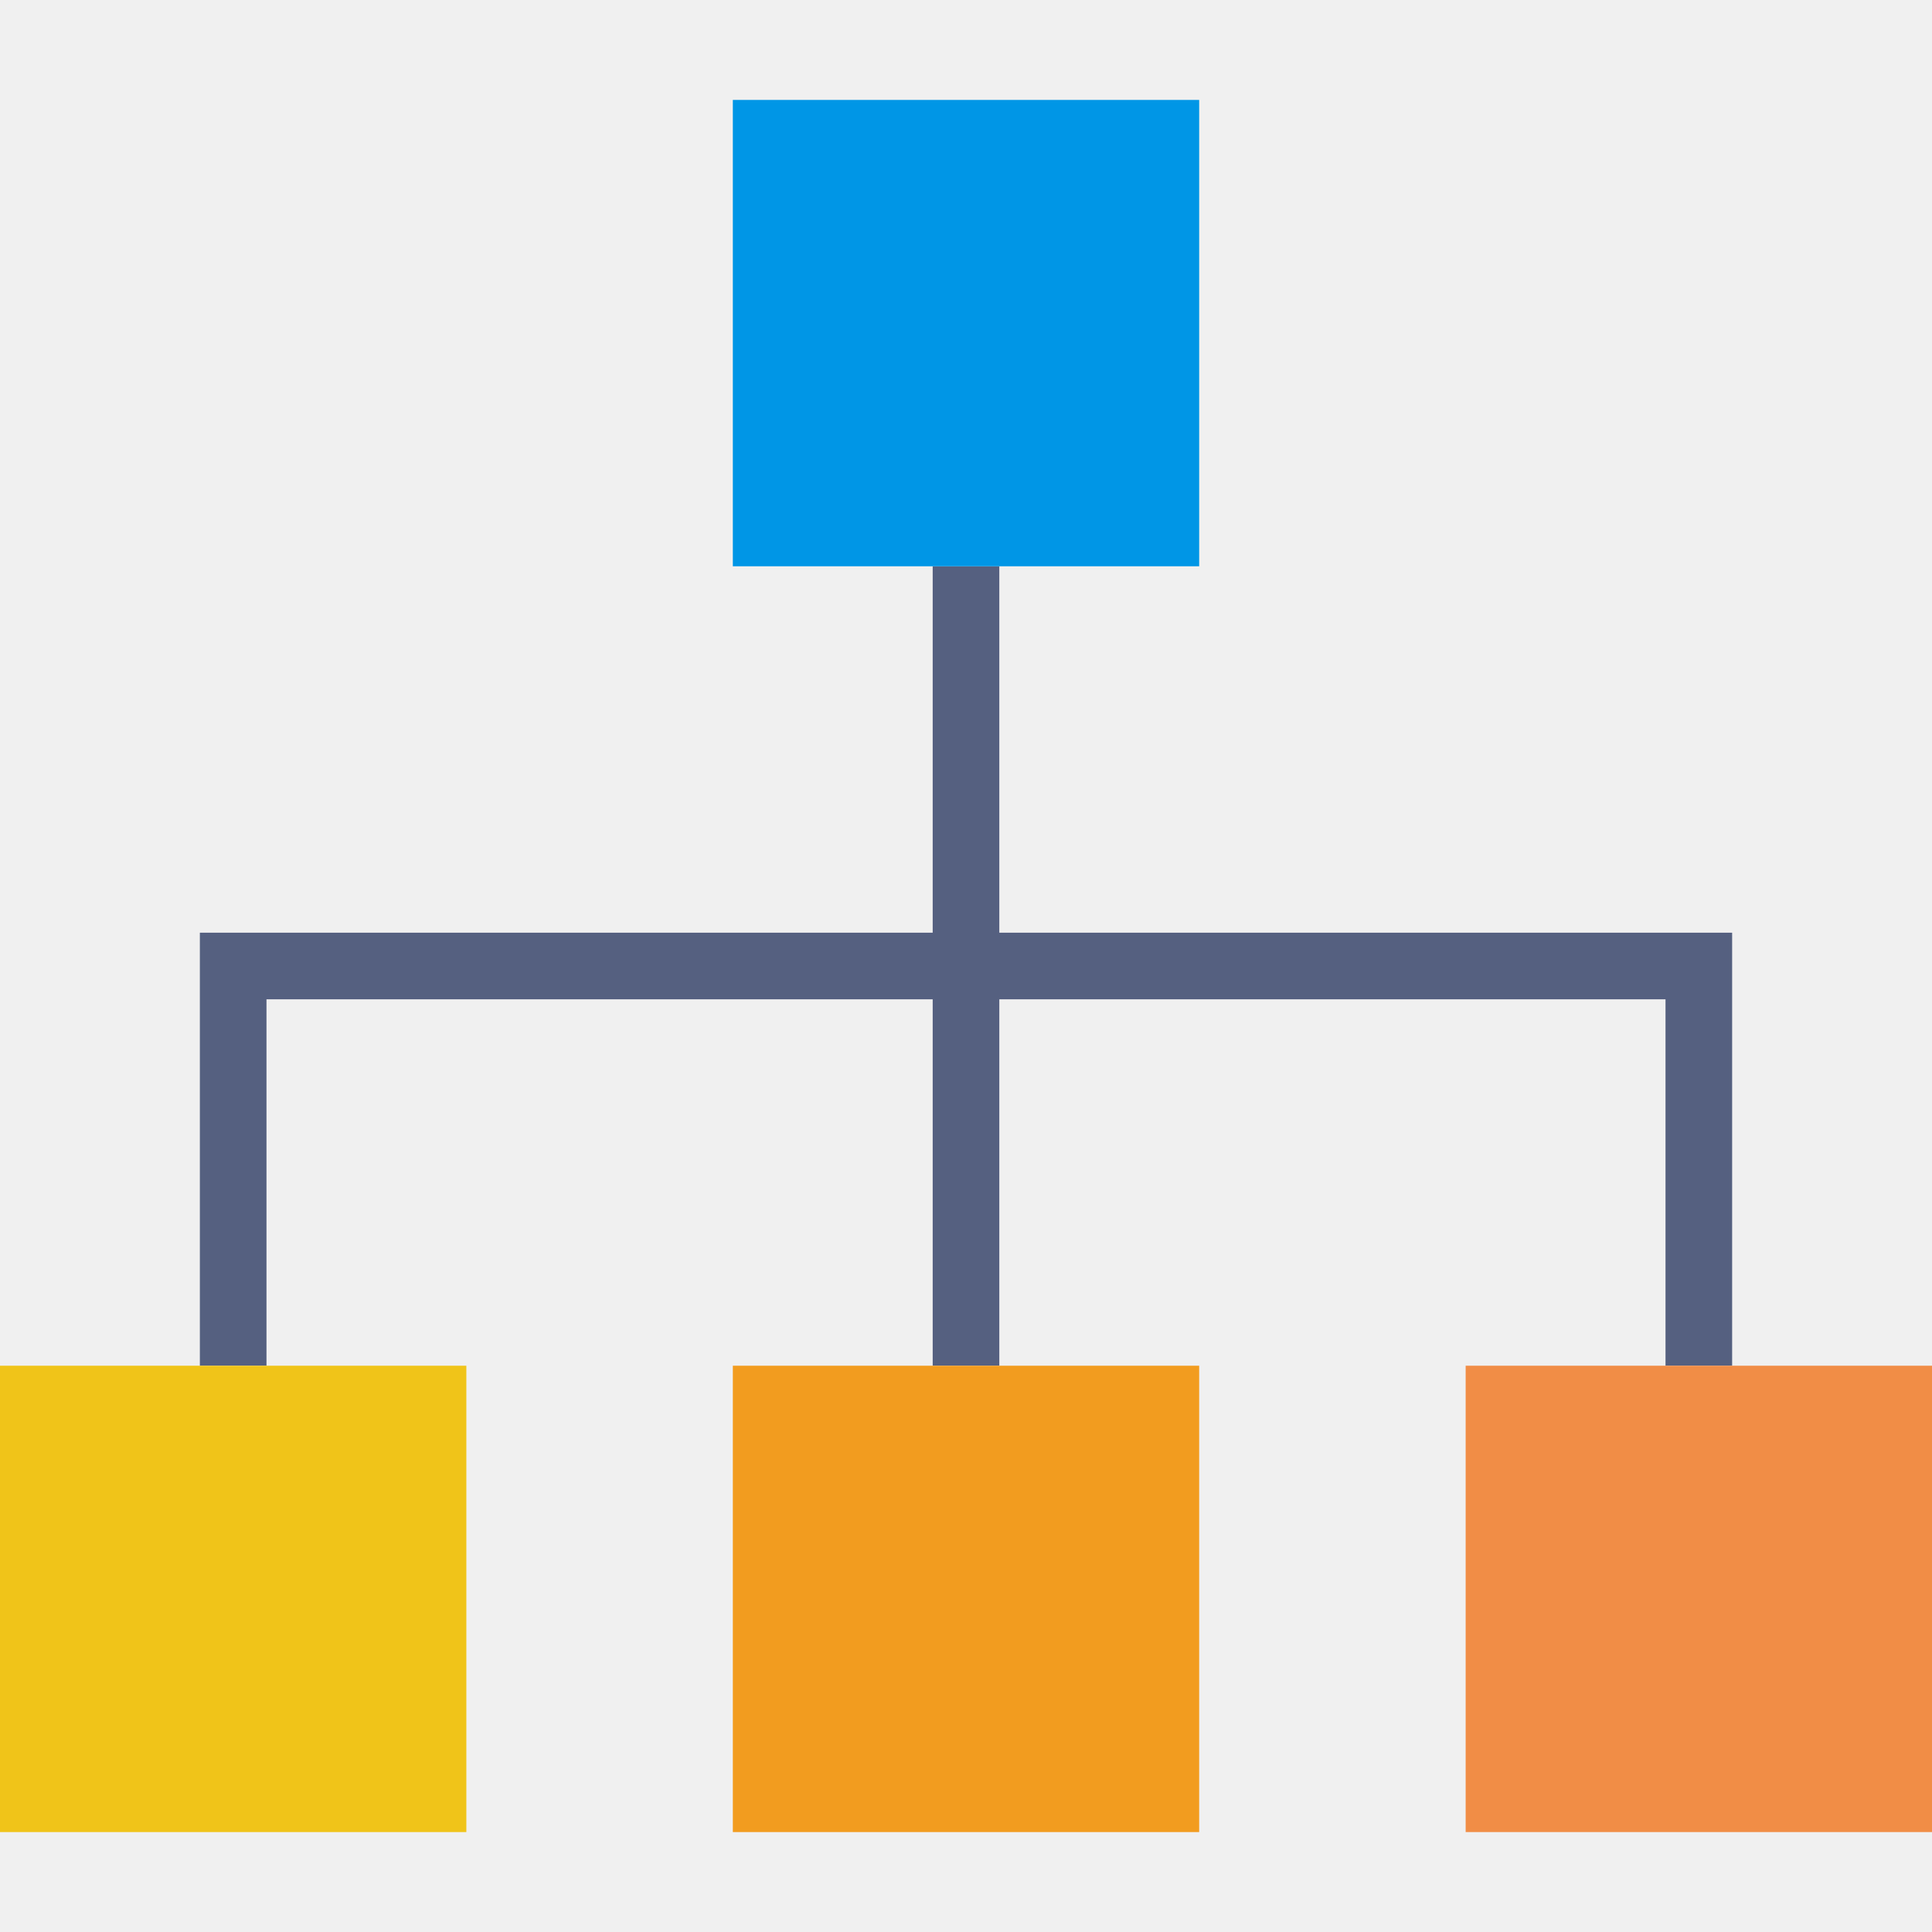
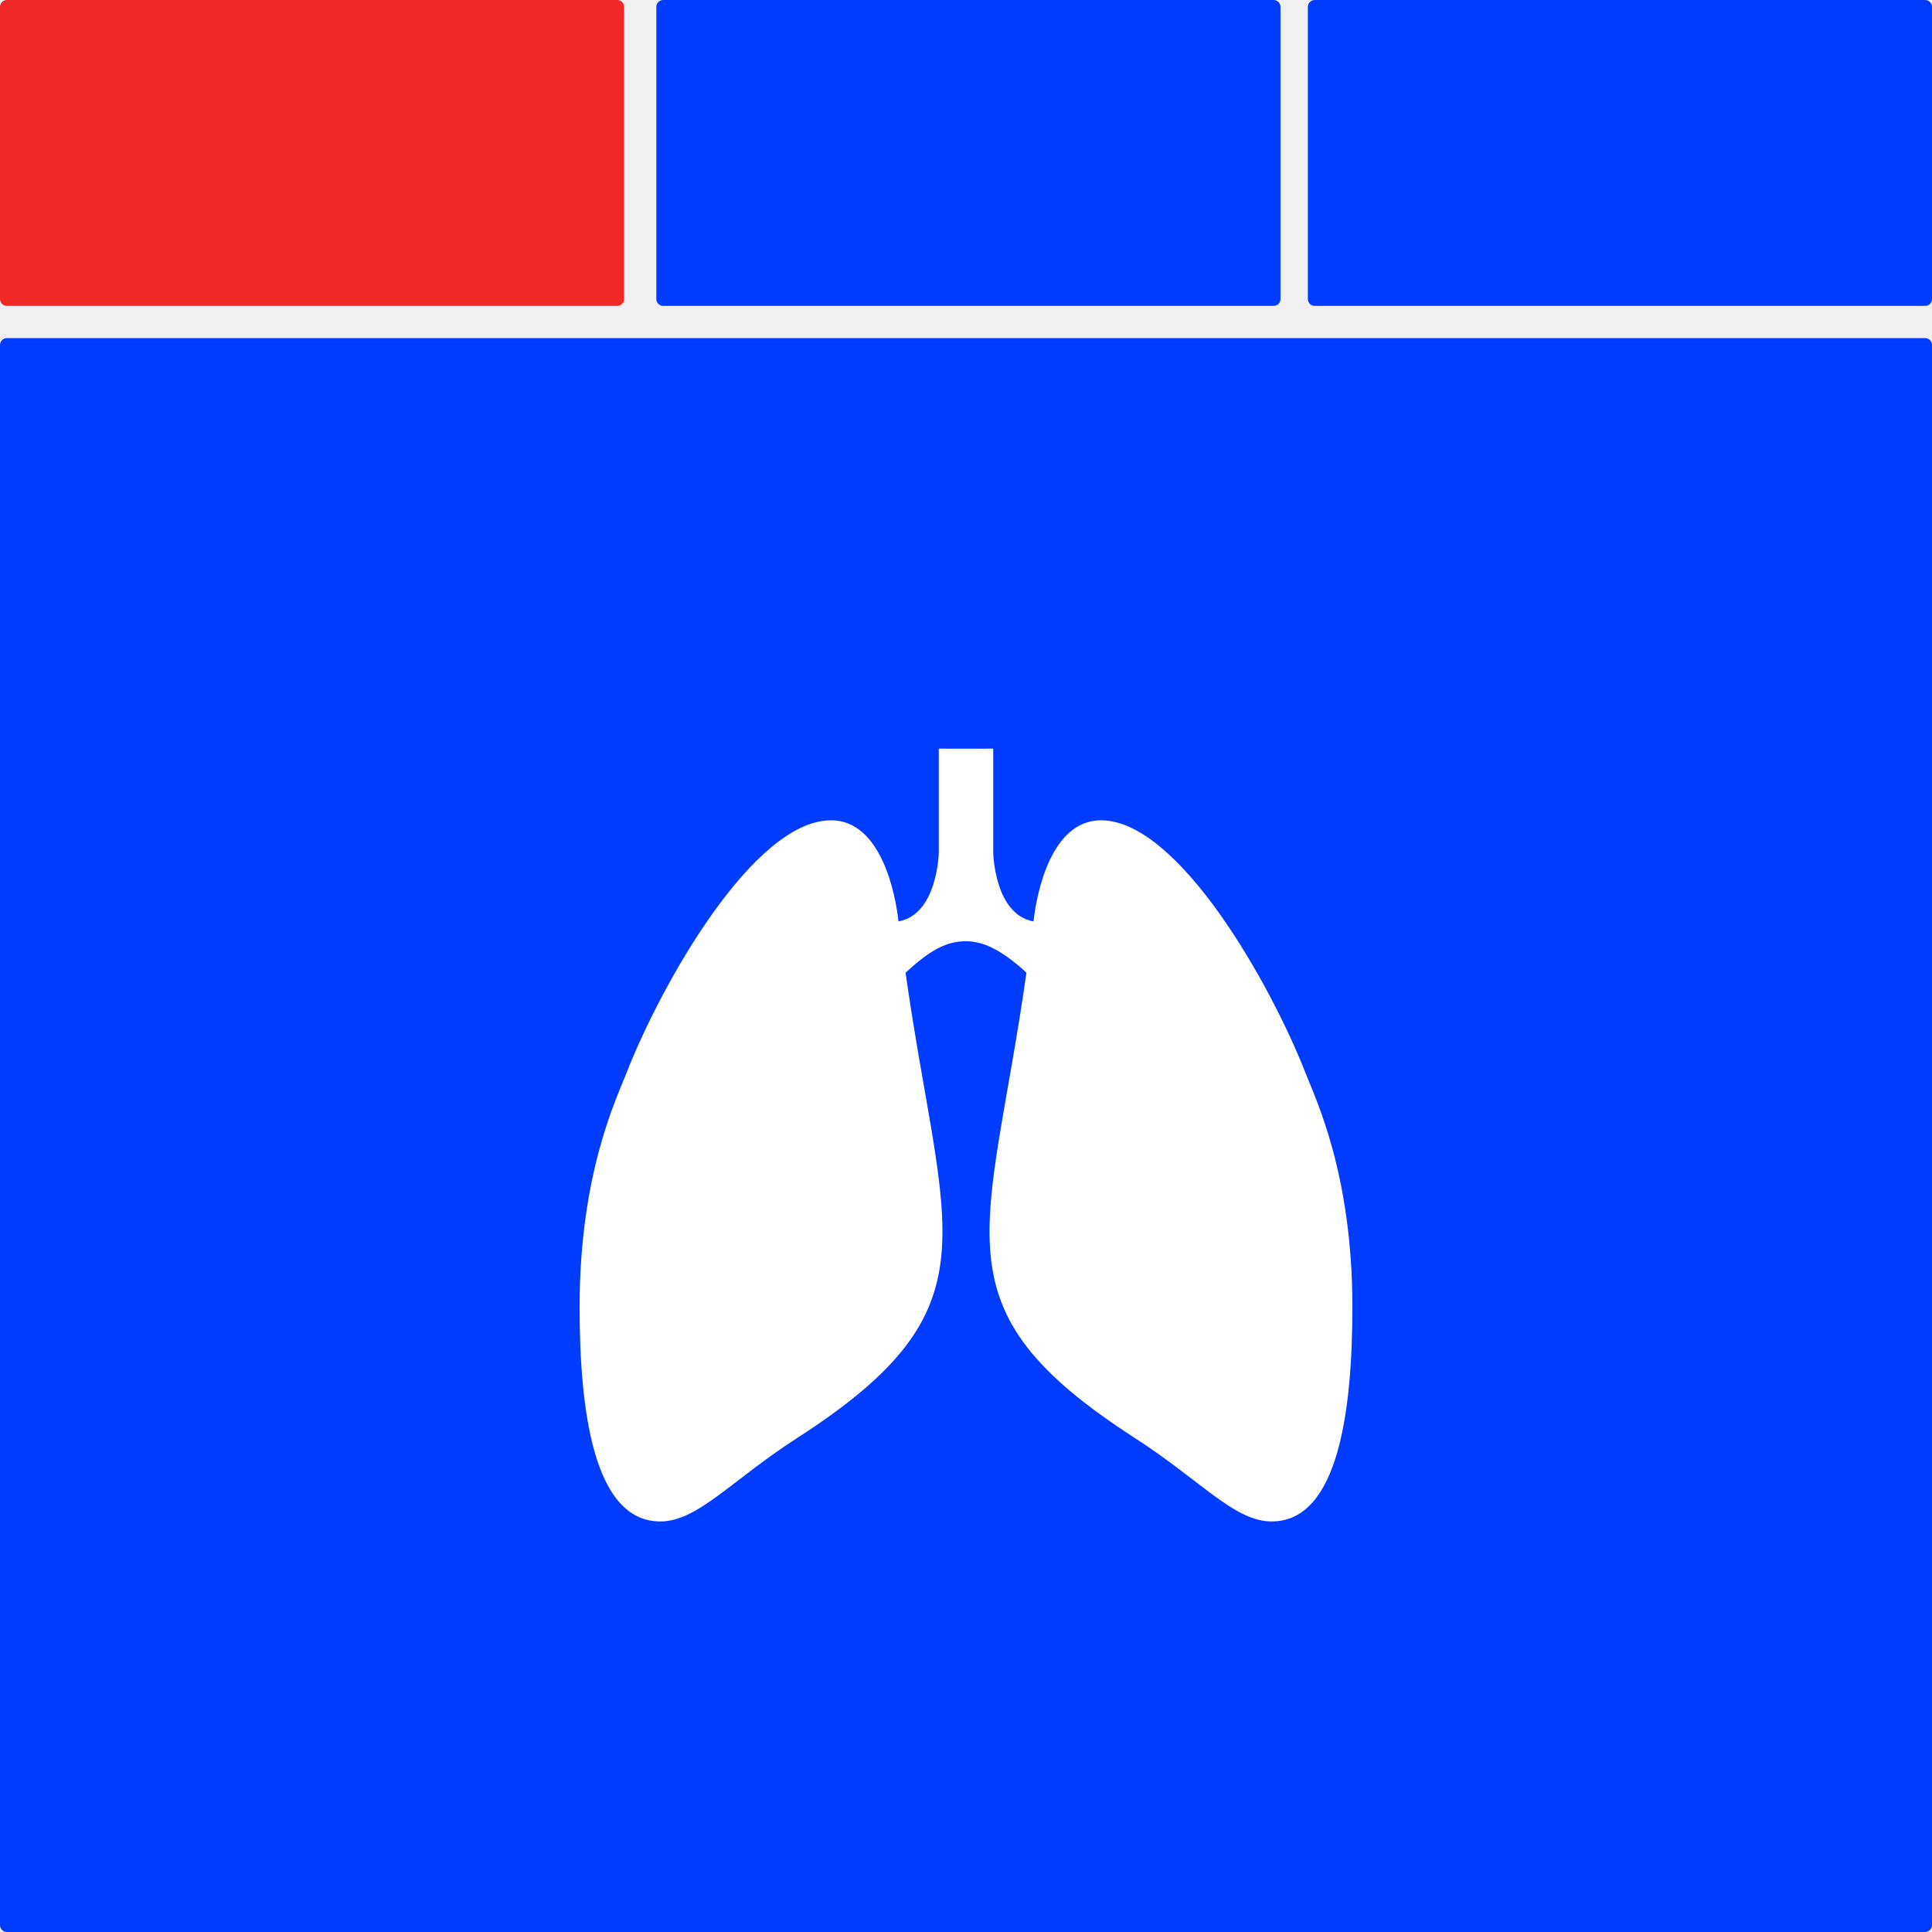
- <svg xmlns="http://www.w3.org/2000/svg" version="1.1" id="Capa_1" x="0px" y="0px" viewBox="0 0 58 58" style="enable-background:new 0 0 58 58;" xml:space="preserve">
-   <g>
-     <rect x="28" y="17" style="fill:#556080;" width="2" height="24" />
-     <polygon style="fill:#556080;" points="52,41 50,41 50,30 8,30 8,41 6,41 6,28 52,28  " />
-     <rect y="41" style="fill:#F0C419;" width="14" height="14" />
-     <rect x="44" y="41" style="fill:#F18D46;" width="14" height="14" />
-     <rect x="22" y="41" style="fill:#F29C1F;" width="14" height="14" />
-     <rect x="22" y="3" style="fill:#0096E6;" width="14" height="14" />
+ <svg xmlns="http://www.w3.org/2000/svg" xmlns:ns1="http://www.openswatchbook.org/uri/2009/osb" width="1000" height="1000" viewBox="0 0 264.583 264.583" version="1.1" id="svg8">
+   <defs id="defs2">
+     <linearGradient ns1:paint="gradient" id="linearGradient1534">
+       <stop id="stop1530" offset="0" style="stop-color:#91aaff;stop-opacity:1;" />
+       <stop id="stop1532" offset="1" style="stop-color:#91aaff;stop-opacity:0;" />
+     </linearGradient>
+     <linearGradient id="linearGradient6025">
+       <stop style="stop-color:#003cff;stop-opacity:1" offset="0" id="stop6023" />
+     </linearGradient>
+   </defs>
+   <g id="layer1" transform="translate(-40.48361,73.47694)">
+     <flowRoot xml:space="preserve" id="flowRoot6062" style="font-style:normal;font-weight:normal;font-size:40px;line-height:1.25;font-family:sans-serif;letter-spacing:0px;word-spacing:0px;fill:#000000;fill-opacity:1;stroke:none" transform="matrix(0.2645833,0,0,0.2645833,43.47932,28.89753)">
+       <flowRegion id="flowRegion6064">
+         <rect id="rect6066" width="1286.934" height="521.239" x="531.34" y="30.274" />
+       </flowRegion>
+       <flowPara id="flowPara6068" />
+     </flowRoot>
+     <rect style="opacity:1;fill:#003cff;fill-opacity:1;fill-rule:evenodd;stroke:none;stroke-width:0.941;stroke-linecap:butt;stroke-linejoin:round;stroke-miterlimit:4;stroke-dasharray:none;stroke-dashoffset:0;stroke-opacity:1;paint-order:normal" id="rect824" width="264.583" height="218.281" x="40.484" y="-27.175" ry="0.942" />
+     <path style="fill:#ffffff;fill-opacity:1;fill-rule:evenodd;stroke:none;stroke-width:2.038;stroke-linecap:butt;stroke-linejoin:round;stroke-miterlimit:4;stroke-dasharray:none;stroke-dashoffset:0;stroke-opacity:1" d="m 169.047,29.049 v 14.267 c 0,0 -0.172,8.444 -5.519,9.391 -0.412,-3.82 -2.394,-13.846 -9.239,-13.846 -10.616,0 -23.281,22.473 -28.036,34.668 -1.254,3.27 -6.395,13.615 -6.395,31.958 0,13.82 1.807,29.395 11.051,29.395 5.115,0 9.697,-5.6 18.734,-11.424 27.782,-17.905 19.957,-27.637 14.854,-63.733 3.289,-3.004 5.494,-4.301 8.277,-4.301 2.483,0 4.988,1.297 8.277,4.301 -5.102,36.096 -12.928,45.828 14.854,63.733 9.037,5.824 13.62,11.424 18.734,11.424 9.245,0 11.051,-15.576 11.051,-29.395 0,-18.343 -5.14,-28.688 -6.394,-31.958 -4.756,-12.195 -17.42,-34.668 -28.036,-34.668 -6.844,0 -8.827,10.026 -9.239,13.846 -5.347,-0.947 -5.519,-9.391 -5.519,-9.391 V 29.049 l -3.728,0.006 z" id="path21" />
+     <rect style="opacity:1;fill:#f02828;fill-opacity:1;fill-rule:evenodd;stroke:none;stroke-width:0.873;stroke-linecap:butt;stroke-linejoin:round;stroke-miterlimit:4;stroke-dasharray:none;stroke-dashoffset:0;stroke-opacity:1;paint-order:normal" id="rect828" width="85.475" height="41.892" x="40.484" y="-73.477" ry="0.943" />
+     <rect style="opacity:1;fill:#003cff;fill-opacity:1;fill-rule:evenodd;stroke:none;stroke-width:0.873;stroke-linecap:butt;stroke-linejoin:round;stroke-miterlimit:4;stroke-dasharray:none;stroke-dashoffset:0;stroke-opacity:1;paint-order:normal" id="rect828-1" width="85.475" height="41.892" x="130.368" y="-73.477" ry="0.943" />
+     <rect style="opacity:1;fill:#003cff;fill-opacity:1;fill-rule:evenodd;stroke:none;stroke-width:0.873;stroke-linecap:butt;stroke-linejoin:round;stroke-miterlimit:4;stroke-dasharray:none;stroke-dashoffset:0;stroke-opacity:1;paint-order:normal" id="rect828-1-5" width="85.475" height="41.892" x="219.592" y="-73.477" ry="0.943" />
  </g>
-   <g>
- </g>
-   <g>
- </g>
-   <g>
- </g>
-   <g>
- </g>
-   <g>
- </g>
-   <g>
- </g>
-   <g>
- </g>
-   <g>
- </g>
-   <g>
- </g>
-   <g>
- </g>
-   <g>
- </g>
-   <g>
- </g>
-   <g>
- </g>
-   <g>
- </g>
-   <g>
- </g>
</svg>
